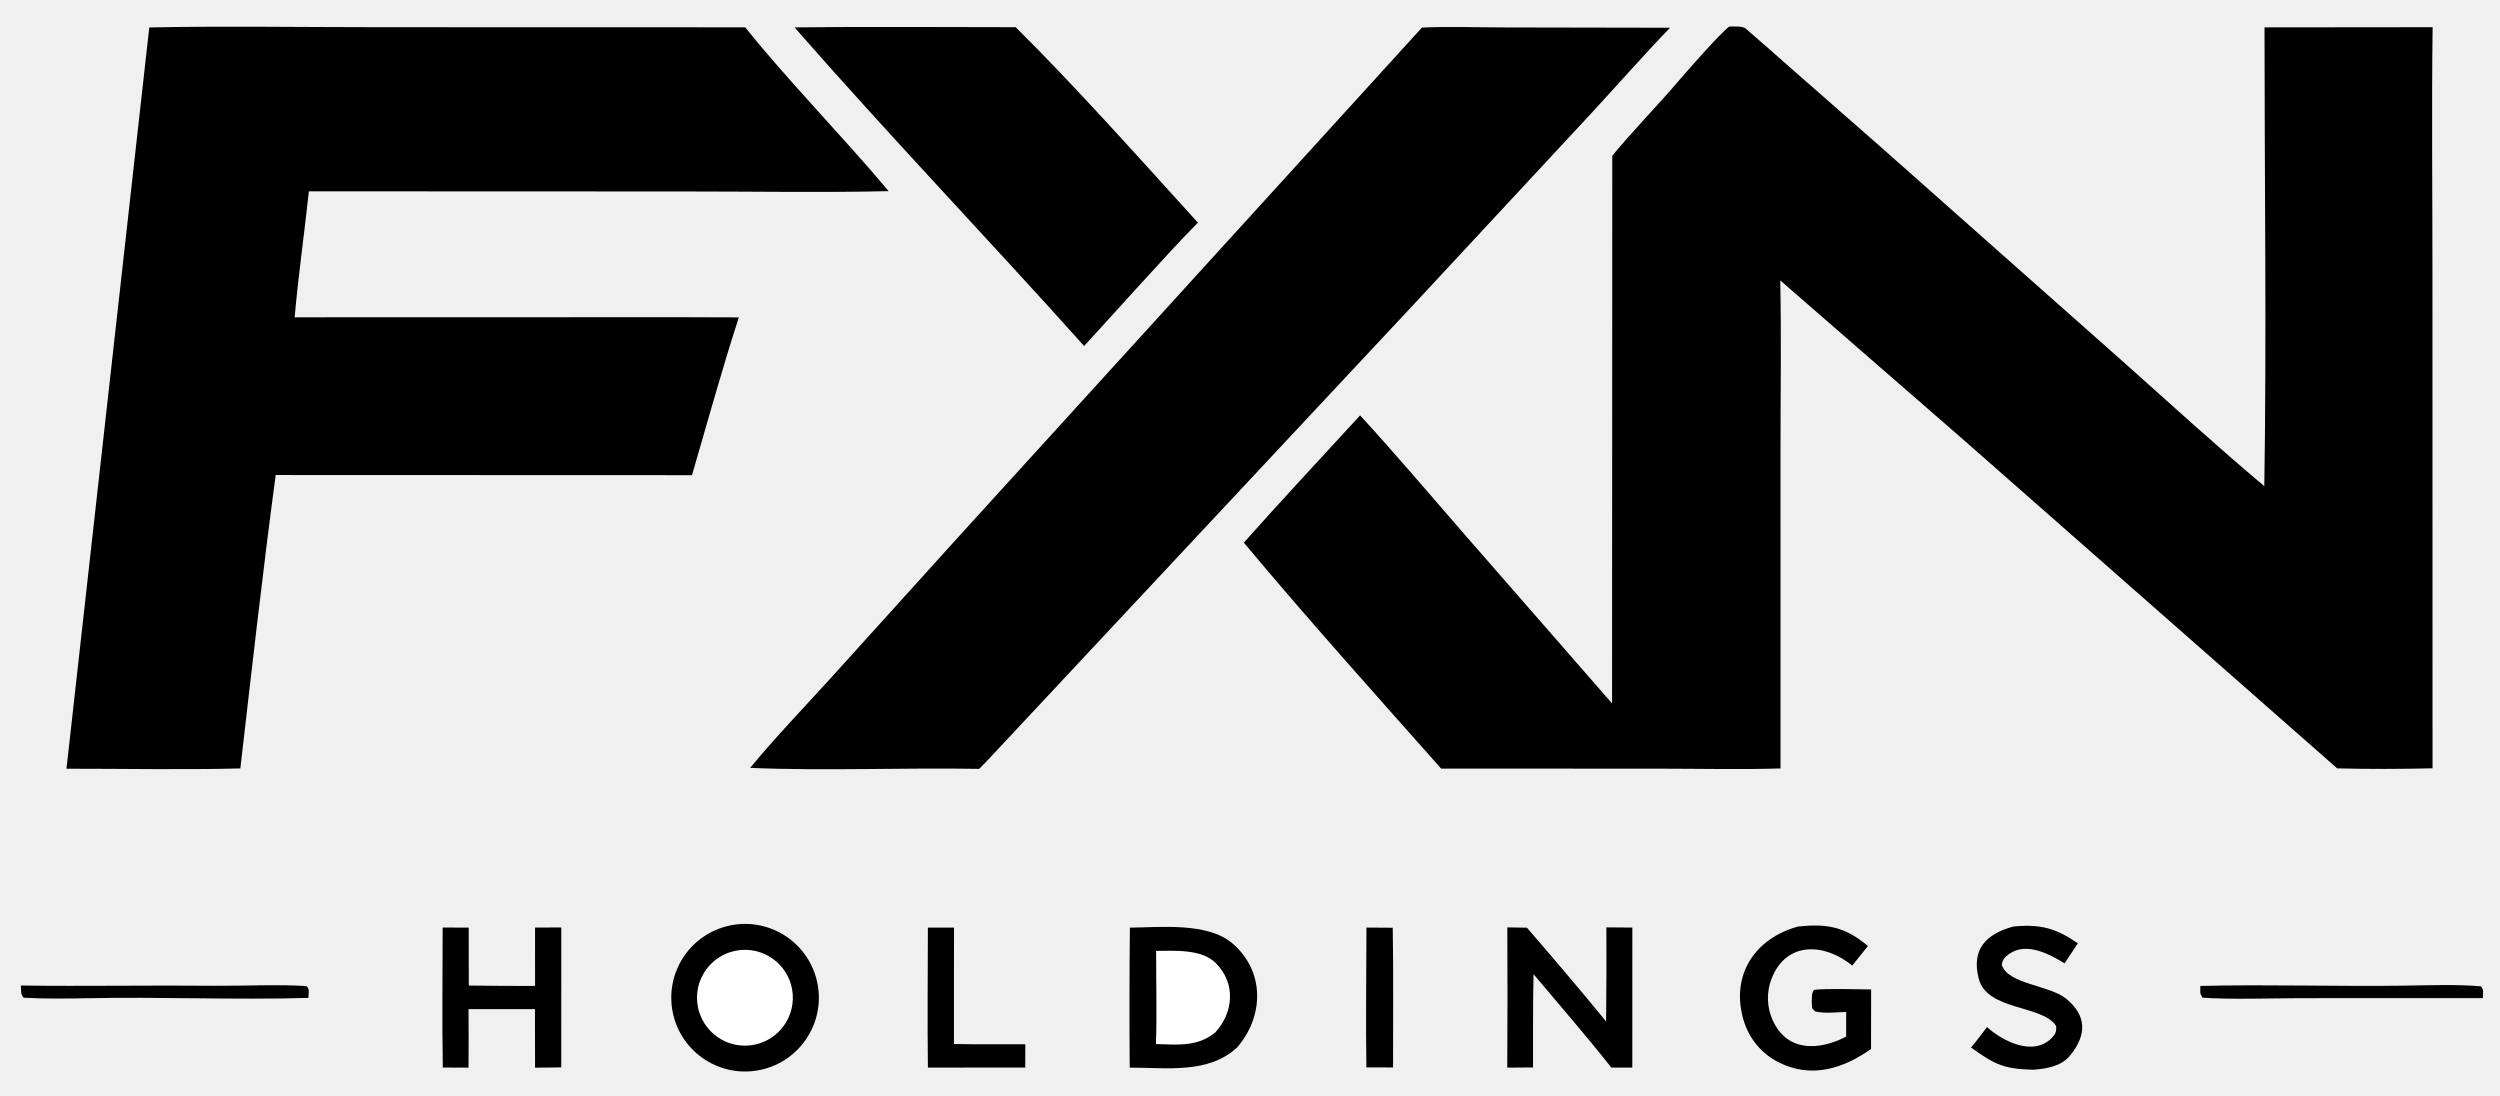
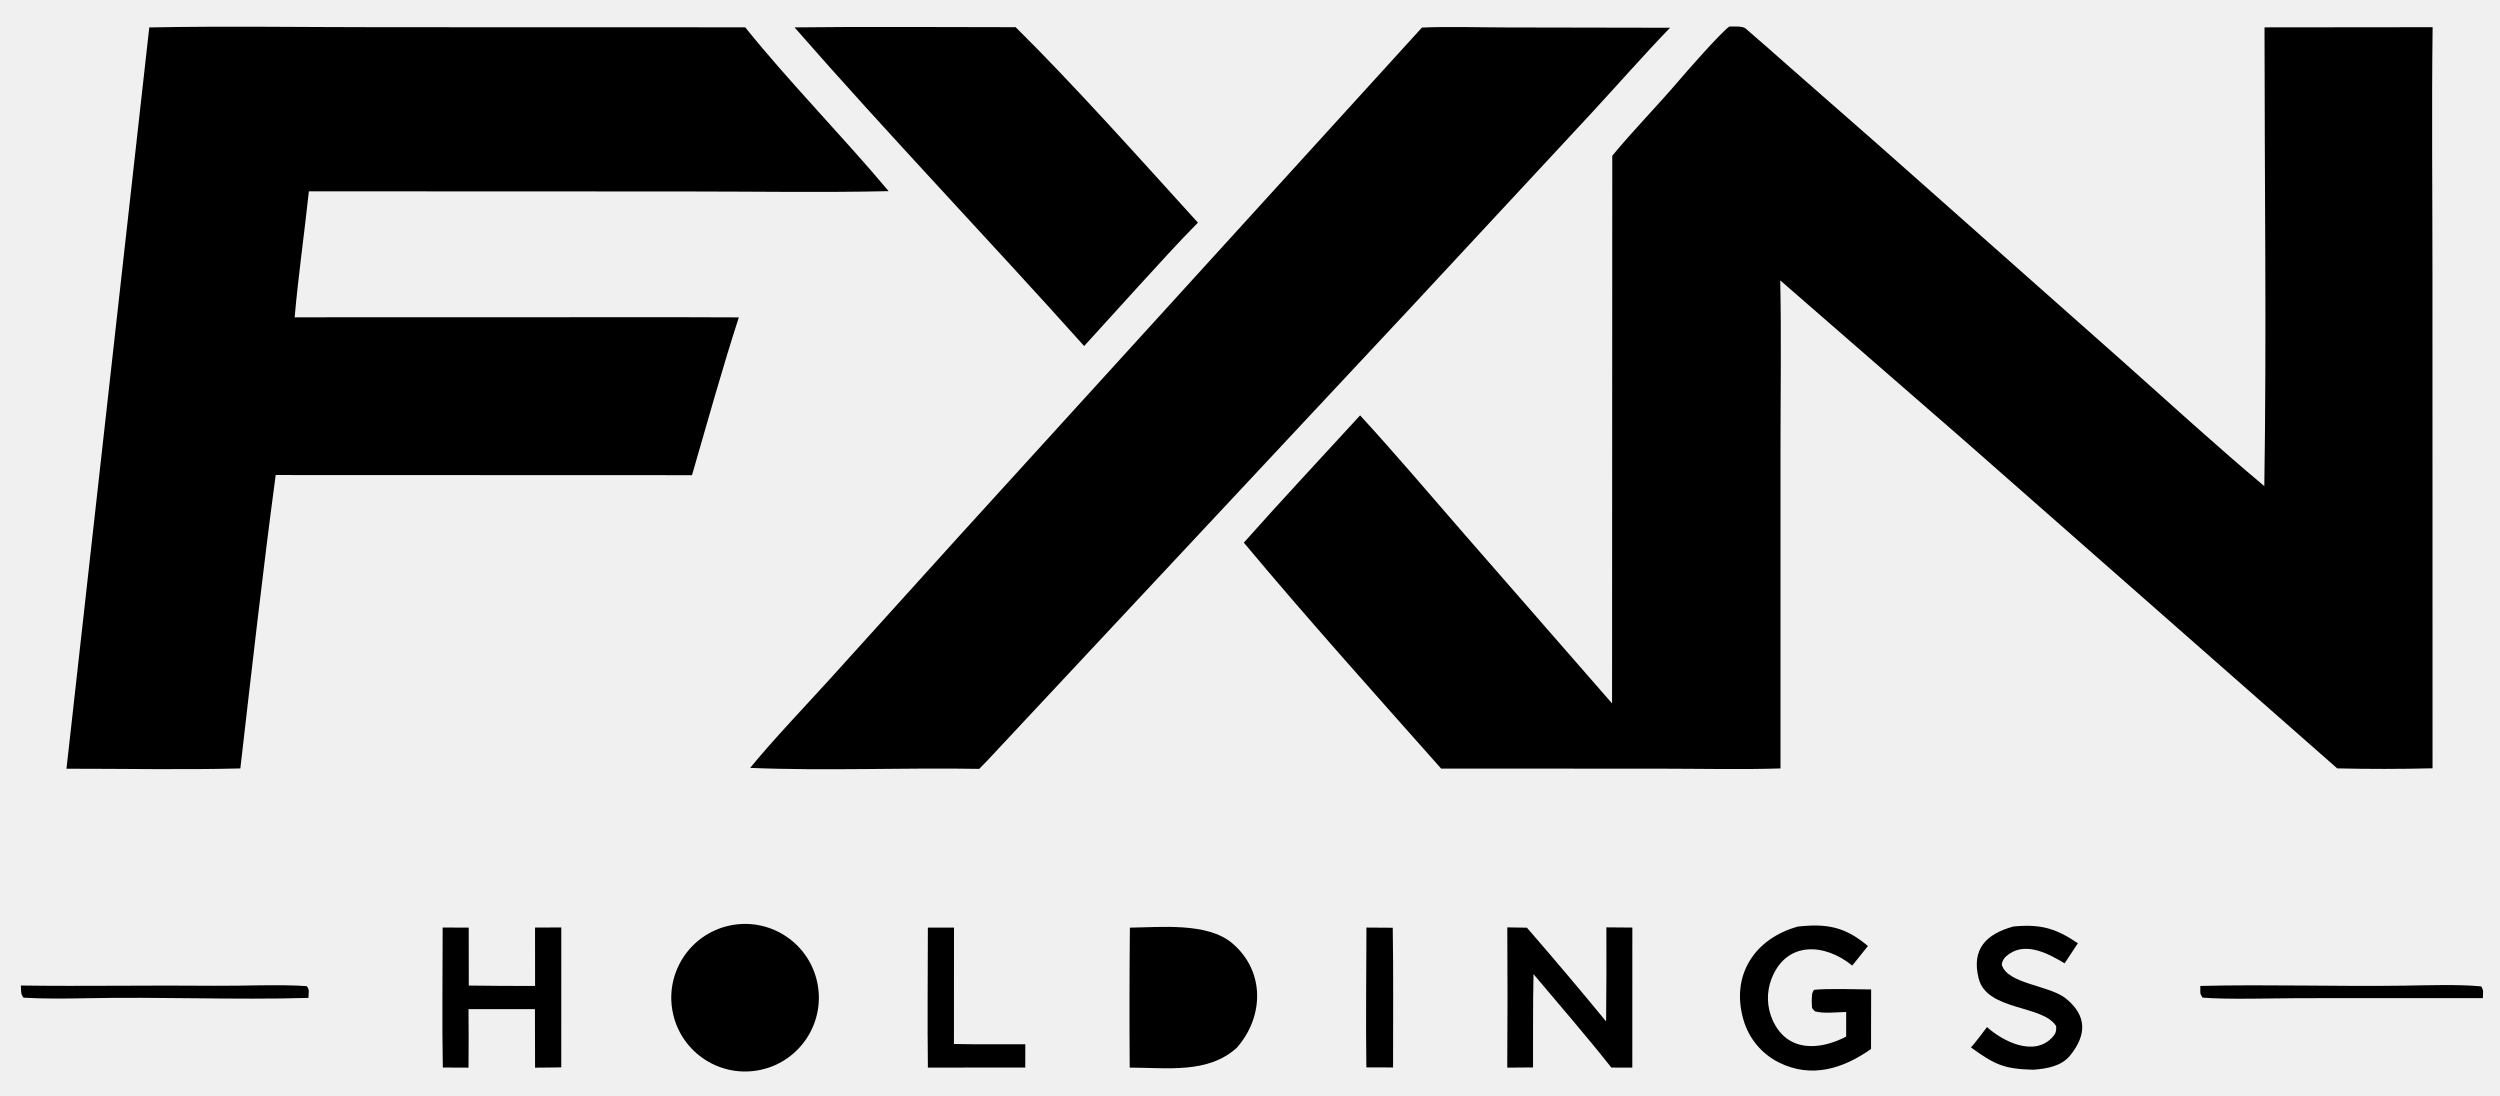
<svg xmlns="http://www.w3.org/2000/svg" viewBox="235 650 1625 712" preserveAspectRatio="xMidYMid meet" aria-hidden="true" focusable="false" class="logo">
-   <path fill="currentColor" d="M 1358.99 667.272 C 1361.83 667.245 1367.68 666.845 1369.61 668.497 C 1379.22 676.75 1389.24 685.627 1398.68 693.957 L 1457.83 745.83 L 1615.36 885.42 C 1645.09 911.866 1676.45 940.599 1706.8 965.98 C 1708.35 868.055 1706.93 766.021 1706.93 667.791 L 1816.2 667.679 C 1815.52 720.894 1816.1 775.27 1816.09 828.595 L 1816.15 1149.39 C 1796.66 1149.9 1773.62 1149.94 1754.18 1149.44 L 1511.02 935.659 L 1392.16 832.257 C 1392.92 868.416 1392.32 906.677 1392.32 943 L 1392.33 1149.48 C 1368.01 1150.28 1339.99 1149.65 1315.45 1149.64 L 1171.74 1149.57 C 1130.05 1102.58 1083.48 1050.66 1043.5 1002.72 C 1068.02 975.102 1094.08 947.297 1119.07 919.999 C 1141.82 944.789 1164.69 971.769 1186.84 997.23 L 1282.84 1107.23 L 1282.98 751.234 C 1295.89 735.503 1312.61 718.444 1325.99 702.721 C 1332.05 695.598 1352.93 671.855 1358.99 667.272 z" />
-   <path fill="currentColor" d="M 332.03 667.835 C 380.984 666.868 432.826 667.687 481.978 667.69 L 719.39 667.753 C 747.048 702.326 783.437 739.38 812.611 774.253 C 769.859 775.23 724.528 774.455 681.473 774.454 L 435.771 774.359 C 432.879 801.463 428.889 829.169 426.527 856.25 L 676.659 856.181 L 715.244 856.302 C 704.957 887.9 694.183 926.536 684.793 958.864 L 414.205 958.769 C 405.825 1021.09 398.447 1086.94 391.224 1149.48 C 354.941 1150.44 314.799 1149.64 278.21 1149.67 L 332.03 667.835 z" />
-   <path class="logo-accent" d="M 1159.26 667.926 C 1175.77 667.153 1197.4 667.837 1214.56 667.84 L 1320.53 668.039 C 1303.97 685.117 1285.74 705.928 1269.25 723.729 L 1153.4 848.432 L 876.798 1144.32 L 871.49 1149.76 C 822.95 1148.91 770.623 1151.17 722.606 1149.12 C 737.51 1130.9 758.003 1109.46 774.253 1091.57 L 858.994 997.85 L 1159.26 667.926 z" />
-   <path fill="currentColor" d="M 751.455 667.81 C 798.961 667.214 847.588 667.705 895.18 667.68 C 933.23 705.269 977.547 755.019 1013.65 794.724 C 1000.57 807.852 987.407 822.615 974.79 836.308 L 939.697 874.917 C 878.064 806.105 812.022 737.113 751.455 667.81 z" />
-   <path fill="currentColor" d="M 708.871 1251.7 C 734.736 1245.94 760.37 1262.25 766.113 1288.12 C 771.856 1313.99 755.531 1339.61 729.659 1345.34 C 703.81 1351.06 678.213 1334.75 672.475 1308.91 C 666.737 1283.06 683.028 1257.45 708.871 1251.7 z" />
-   <path fill="#ffffff" d="M 713.878 1267.85 C 730.838 1264.9 746.971 1276.27 749.898 1293.24 C 752.826 1310.2 741.437 1326.32 724.471 1329.23 C 707.529 1332.14 691.436 1320.77 688.513 1303.83 C 685.59 1286.89 696.942 1270.79 713.878 1267.85 z" />
-   <path fill="currentColor" d="M 969.43 1252.97 C 989.602 1252.75 1019.88 1249.46 1035.97 1263.12 C 1057.36 1281.29 1056.69 1310.83 1038.92 1331.05 C 1020.2 1348.04 993.854 1343.97 969.309 1343.95 C 969.089 1313.62 969.129 1283.29 969.43 1252.97 z" />
-   <path fill="#ffffff" d="M 986.494 1268.08 C 998.669 1267.99 1015.95 1266.83 1025.11 1275.87 C 1038.45 1289.04 1036.93 1308.14 1024.79 1321.22 C 1013.09 1330.58 1000.44 1329.01 986.369 1328.63 C 987.033 1309.86 986.434 1287.28 986.494 1268.08 z" />
-   <path fill="currentColor" d="M 1279.15 1252.78 L 1296.02 1252.92 L 1296 1343.96 L 1282.35 1343.91 C 1266.68 1323.96 1248.17 1302.73 1231.78 1283.19 C 1231.35 1303.17 1231.54 1323.8 1231.47 1343.83 L 1214.72 1343.96 C 1214.92 1313.57 1214.93 1283.19 1214.75 1252.8 L 1227.49 1253 C 1244.92 1273.07 1262.08 1293.38 1278.96 1313.92 C 1279.19 1293.54 1279.25 1273.16 1279.15 1252.78 z" />
-   <path fill="currentColor" d="M 1403.71 1252.25 C 1405 1252.12 1406.29 1252 1407.58 1251.9 C 1424.89 1250.49 1435.9 1253.73 1449.15 1264.92 L 1438.97 1277.61 C 1420.86 1262.87 1396.02 1261.67 1386.5 1286.18 C 1383.11 1294.96 1383.4 1304.74 1387.31 1313.31 C 1396.76 1333.94 1417.49 1332.88 1435.01 1323.79 L 1435.02 1307.79 C 1428.8 1307.9 1420.45 1308.97 1414.76 1307.38 C 1412.09 1304.77 1412.95 1305.52 1412.63 1300.6 C 1412.91 1297.09 1412.41 1295.93 1414.1 1293.4 C 1422.42 1292.43 1442.15 1293.05 1451.24 1293.14 L 1451.17 1331.83 C 1433.18 1344.61 1412.34 1351.2 1391.17 1340.55 C 1380 1334.93 1371.69 1324.89 1368.25 1312.86 C 1359.84 1283.98 1375.47 1259.99 1403.71 1252.25 z" />
-   <path fill="currentColor" d="M 582.775 1252.91 L 599.837 1252.85 L 599.819 1343.8 L 582.785 1343.99 L 582.714 1305.94 L 539.534 1305.94 C 539.656 1318.62 539.653 1331.29 539.527 1343.97 L 522.825 1343.89 C 522.275 1314.11 522.748 1282.75 522.725 1252.89 L 539.661 1252.95 L 539.708 1290.61 C 554.07 1290.8 568.433 1290.89 582.797 1290.87 L 582.775 1252.91 z" />
-   <path fill="currentColor" d="M 1543.67 1252.24 C 1561.29 1250.53 1571.34 1253.36 1585.61 1263.13 L 1576.99 1276.17 C 1567.16 1270.25 1552.27 1262.03 1540.88 1270.11 C 1538.24 1271.98 1536.63 1273.7 1536.14 1277.01 C 1539.81 1289.79 1567.1 1290.21 1578.05 1299.2 C 1591.33 1310.13 1591.55 1322.47 1580.66 1335.97 C 1574.93 1343.07 1565.51 1344.65 1556.62 1345.33 C 1537.29 1344.85 1531.47 1341.87 1516.13 1330.86 C 1519.61 1326.88 1523.29 1321.84 1526.55 1317.59 C 1536.5 1326.55 1556.64 1337.2 1568.85 1324.46 C 1571.2 1322.01 1571.7 1320.33 1571.52 1317.03 C 1563.06 1303.03 1526.49 1307.24 1521.14 1286.04 C 1516.26 1266.71 1526.19 1257.06 1543.67 1252.24 z" />
-   <path fill="currentColor" d="M 838.117 1252.92 L 855.101 1252.92 L 855.058 1328.59 C 870.298 1328.92 886.185 1328.75 901.459 1328.76 L 901.412 1343.88 L 838.127 1343.94 C 837.75 1313.81 838.082 1283.09 838.117 1252.92 z" />
-   <path fill="currentColor" d="M 1123.19 1252.91 L 1140.28 1253.03 C 1140.79 1282.94 1140.44 1313.85 1140.49 1343.84 L 1123.14 1343.81 C 1122.71 1313.92 1123.16 1282.89 1123.19 1252.91 z" />
-   <path class="logo-accent" d="M 248.544 1290.59 C 290.414 1291.17 332.632 1290.34 374.48 1290.75 C 392.584 1290.93 416.877 1289.73 434.334 1290.98 C 436.375 1293.46 435.543 1294.42 435.485 1298.64 C 387.774 1300.03 339.059 1297.85 291.249 1298.85 C 278.23 1299.12 263.24 1299.25 250.335 1298.5 C 248.27 1295.98 248.891 1294.57 248.544 1290.59 z" />
-   <path class="logo-accent" d="M 1665.22 1290.86 C 1709.15 1289.77 1753.82 1291.32 1797.84 1290.67 C 1812.86 1290.45 1833.06 1289.73 1847.76 1291.14 C 1849.58 1294.11 1848.88 1294.64 1848.88 1298.8 L 1730.33 1298.81 C 1713.44 1298.84 1682.64 1299.8 1666.65 1298.46 C 1664.61 1295.4 1665.33 1295.28 1665.22 1290.86 z" />
+   <path class="logo-letter" d="M 1358.99 667.272 C 1361.83 667.245 1367.68 666.845 1369.61 668.497 C 1379.22 676.75 1389.24 685.627 1398.68 693.957 L 1457.83 745.83 L 1615.36 885.42 C 1645.09 911.866 1676.45 940.599 1706.8 965.98 C 1708.35 868.055 1706.93 766.021 1706.93 667.791 L 1816.2 667.679 C 1815.52 720.894 1816.1 775.27 1816.09 828.595 L 1816.15 1149.39 C 1796.66 1149.9 1773.62 1149.94 1754.18 1149.44 L 1511.02 935.659 L 1392.16 832.257 C 1392.92 868.416 1392.32 906.677 1392.32 943 L 1392.33 1149.48 C 1368.01 1150.28 1339.99 1149.65 1315.45 1149.64 L 1171.74 1149.57 C 1130.05 1102.58 1083.48 1050.66 1043.5 1002.72 C 1068.02 975.102 1094.08 947.297 1119.07 919.999 C 1141.82 944.789 1164.69 971.769 1186.84 997.23 L 1282.84 1107.23 L 1282.98 751.234 C 1295.89 735.503 1312.61 718.444 1325.99 702.721 C 1332.05 695.598 1352.93 671.855 1358.99 667.272 z" />
+   <path class="logo-letter" d="M 332.03 667.835 C 380.984 666.868 432.826 667.687 481.978 667.69 L 719.39 667.753 C 747.048 702.326 783.437 739.38 812.611 774.253 C 769.859 775.23 724.528 774.455 681.473 774.454 L 435.771 774.359 C 432.879 801.463 428.889 829.169 426.527 856.25 L 676.659 856.181 L 715.244 856.302 C 704.957 887.9 694.183 926.536 684.793 958.864 L 414.205 958.769 C 405.825 1021.09 398.447 1086.94 391.224 1149.48 C 354.941 1150.44 314.799 1149.64 278.21 1149.67 L 332.03 667.835 z" />
+   <path class="logo-x" d="M 1159.26 667.926 C 1175.77 667.153 1197.4 667.837 1214.56 667.84 L 1320.53 668.039 C 1303.97 685.117 1285.74 705.928 1269.25 723.729 L 1153.4 848.432 L 876.798 1144.32 L 871.49 1149.76 C 822.95 1148.91 770.623 1151.17 722.606 1149.12 C 737.51 1130.9 758.003 1109.46 774.253 1091.57 L 858.994 997.85 L 1159.26 667.926 z" />
+   <path class="logo-x2" d="M 751.455 667.81 C 798.961 667.214 847.588 667.705 895.18 667.68 C 933.23 705.269 977.547 755.019 1013.65 794.724 C 1000.57 807.852 987.407 822.615 974.79 836.308 L 939.697 874.917 C 878.064 806.105 812.022 737.113 751.455 667.81 z" />
+   <path class="logo-word" d="M 708.871 1251.7 C 734.736 1245.94 760.37 1262.25 766.113 1288.12 C 771.856 1313.99 755.531 1339.61 729.659 1345.34 C 703.81 1351.06 678.213 1334.75 672.475 1308.91 C 666.737 1283.06 683.028 1257.45 708.871 1251.7 z" />
+   <path class="logo-hole" d="M 713.878 1267.85 C 730.838 1264.9 746.971 1276.27 749.898 1293.24 C 752.826 1310.2 741.437 1326.32 724.471 1329.23 C 707.529 1332.14 691.436 1320.77 688.513 1303.83 C 685.59 1286.89 696.942 1270.79 713.878 1267.85 z" />
+   <path class="logo-word" d="M 969.43 1252.97 C 989.602 1252.75 1019.88 1249.46 1035.97 1263.12 C 1057.36 1281.29 1056.69 1310.83 1038.92 1331.05 C 1020.2 1348.04 993.854 1343.97 969.309 1343.95 C 969.089 1313.62 969.129 1283.29 969.43 1252.97 z" />
+   <path class="logo-hole" d="M 986.494 1268.08 C 998.669 1267.99 1015.95 1266.83 1025.11 1275.87 C 1038.45 1289.04 1036.93 1308.14 1024.79 1321.22 C 1013.09 1330.58 1000.44 1329.01 986.369 1328.63 C 987.033 1309.86 986.434 1287.28 986.494 1268.08 z" />
+   <path class="logo-word" d="M 1279.15 1252.78 L 1296.02 1252.92 L 1296 1343.96 L 1282.35 1343.91 C 1266.68 1323.96 1248.17 1302.73 1231.78 1283.19 C 1231.35 1303.17 1231.54 1323.8 1231.47 1343.83 L 1214.72 1343.96 C 1214.92 1313.57 1214.93 1283.19 1214.75 1252.8 L 1227.49 1253 C 1244.92 1273.07 1262.08 1293.38 1278.96 1313.92 C 1279.19 1293.54 1279.25 1273.16 1279.15 1252.78 z" />
+   <path class="logo-word" d="M 1403.71 1252.25 C 1405 1252.12 1406.29 1252 1407.58 1251.9 C 1424.89 1250.49 1435.9 1253.73 1449.15 1264.92 L 1438.97 1277.61 C 1420.86 1262.87 1396.02 1261.67 1386.5 1286.18 C 1383.11 1294.96 1383.4 1304.74 1387.31 1313.31 C 1396.76 1333.94 1417.49 1332.88 1435.01 1323.79 L 1435.02 1307.79 C 1428.8 1307.9 1420.45 1308.97 1414.76 1307.38 C 1412.09 1304.77 1412.95 1305.52 1412.63 1300.6 C 1412.91 1297.09 1412.41 1295.93 1414.1 1293.4 C 1422.42 1292.43 1442.15 1293.05 1451.24 1293.14 L 1451.17 1331.83 C 1433.18 1344.61 1412.34 1351.2 1391.17 1340.55 C 1380 1334.93 1371.69 1324.89 1368.25 1312.86 C 1359.84 1283.98 1375.47 1259.99 1403.71 1252.25 z" />
+   <path class="logo-word" d="M 582.775 1252.91 L 599.837 1252.85 L 599.819 1343.8 L 582.785 1343.99 L 582.714 1305.94 L 539.534 1305.94 C 539.656 1318.62 539.653 1331.29 539.527 1343.97 L 522.825 1343.89 C 522.275 1314.11 522.748 1282.75 522.725 1252.89 L 539.661 1252.95 L 539.708 1290.61 C 554.07 1290.8 568.433 1290.89 582.797 1290.87 L 582.775 1252.91 z" />
+   <path class="logo-word" d="M 1543.67 1252.24 C 1561.29 1250.53 1571.34 1253.36 1585.61 1263.13 L 1576.99 1276.17 C 1567.16 1270.25 1552.27 1262.03 1540.88 1270.11 C 1538.24 1271.98 1536.63 1273.7 1536.14 1277.01 C 1539.81 1289.79 1567.1 1290.21 1578.05 1299.2 C 1591.33 1310.13 1591.55 1322.47 1580.66 1335.97 C 1574.93 1343.07 1565.51 1344.65 1556.62 1345.33 C 1537.29 1344.85 1531.47 1341.87 1516.13 1330.86 C 1519.61 1326.88 1523.29 1321.84 1526.55 1317.59 C 1536.5 1326.55 1556.64 1337.2 1568.85 1324.46 C 1571.2 1322.01 1571.7 1320.33 1571.52 1317.03 C 1563.06 1303.03 1526.49 1307.24 1521.14 1286.04 C 1516.26 1266.71 1526.19 1257.06 1543.67 1252.24 z" />
+   <path class="logo-word" d="M 838.117 1252.92 L 855.101 1252.92 L 855.058 1328.59 C 870.298 1328.92 886.185 1328.75 901.459 1328.76 L 901.412 1343.88 L 838.127 1343.94 C 837.75 1313.81 838.082 1283.09 838.117 1252.92 z" />
+   <path class="logo-word" d="M 1123.19 1252.91 L 1140.28 1253.03 C 1140.79 1282.94 1140.44 1313.85 1140.49 1343.84 L 1123.14 1343.81 C 1122.71 1313.92 1123.16 1282.89 1123.19 1252.91 z" />
+   <path class="logo-rule" d="M 248.544 1290.59 C 290.414 1291.17 332.632 1290.34 374.48 1290.75 C 392.584 1290.93 416.877 1289.73 434.334 1290.98 C 436.375 1293.46 435.543 1294.42 435.485 1298.64 C 387.774 1300.03 339.059 1297.85 291.249 1298.85 C 278.23 1299.12 263.24 1299.25 250.335 1298.5 C 248.27 1295.98 248.891 1294.57 248.544 1290.59 z" />
+   <path class="logo-rule" d="M 1665.22 1290.86 C 1709.15 1289.77 1753.82 1291.32 1797.84 1290.67 C 1812.86 1290.45 1833.06 1289.73 1847.76 1291.14 C 1849.58 1294.11 1848.88 1294.64 1848.88 1298.8 L 1730.33 1298.81 C 1713.44 1298.84 1682.64 1299.8 1666.65 1298.46 C 1664.61 1295.4 1665.33 1295.28 1665.22 1290.86 z" />
</svg>
